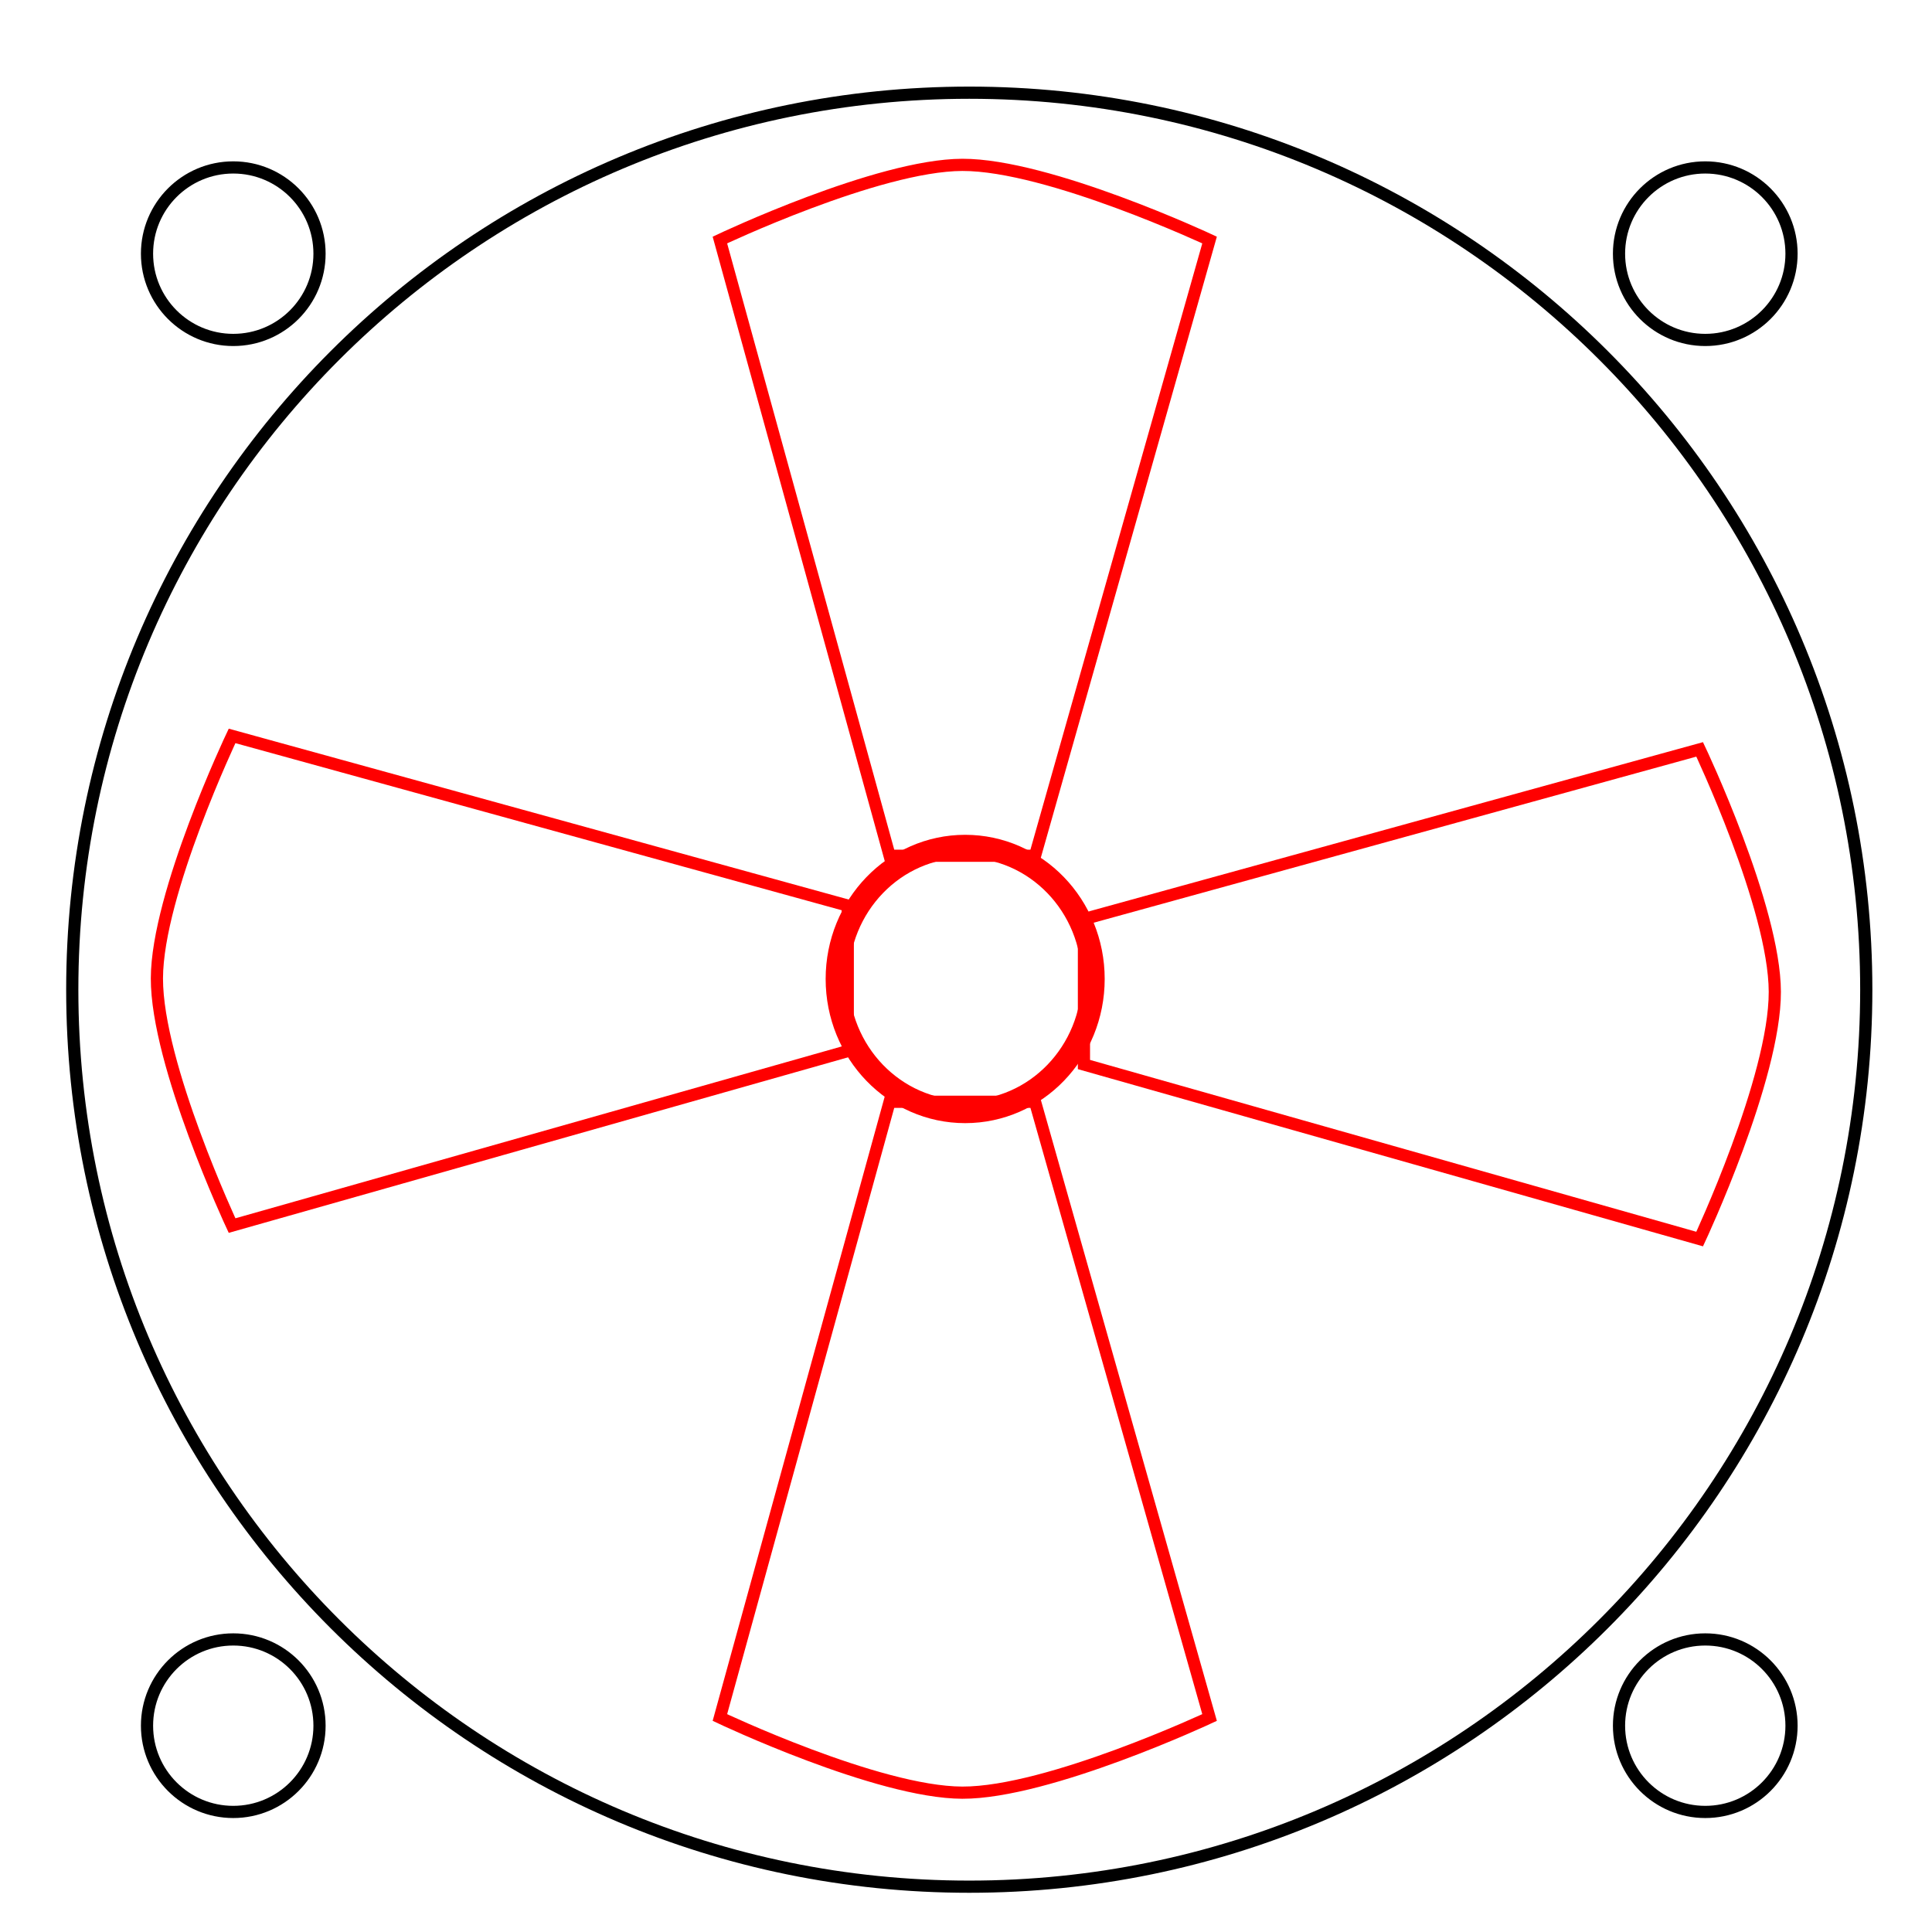
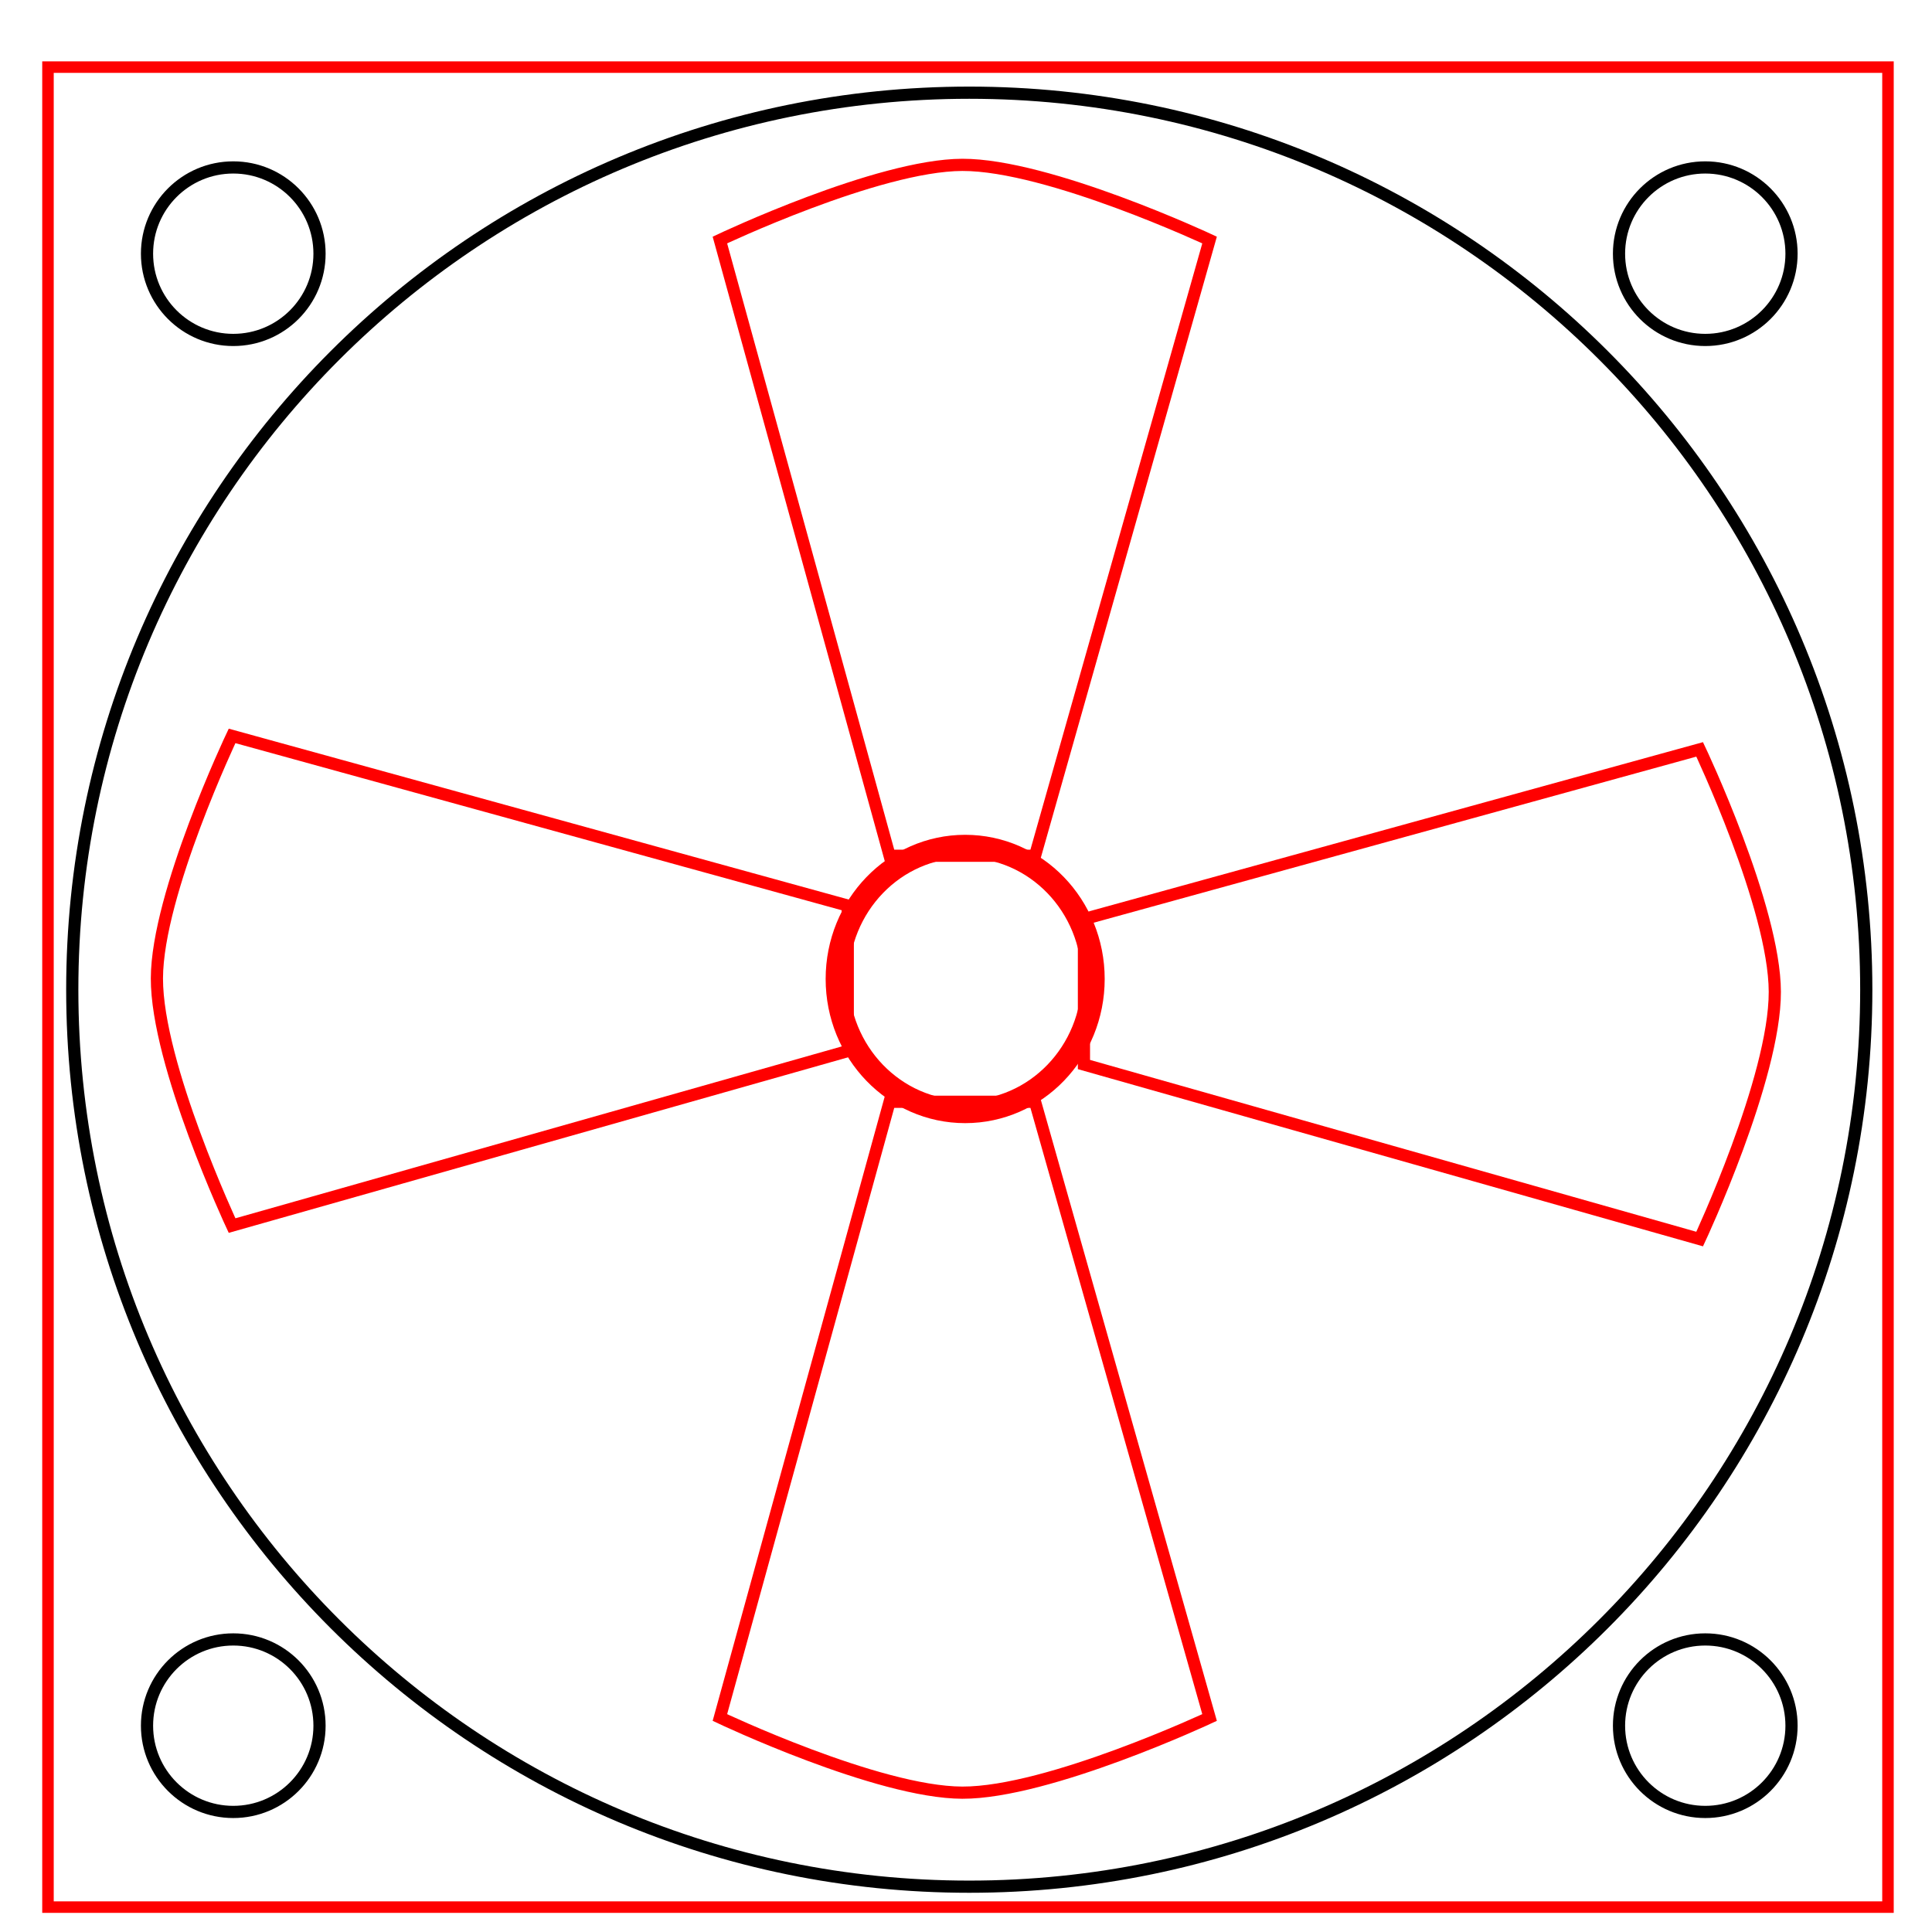
<svg xmlns="http://www.w3.org/2000/svg" width="42mm" height="42mm" viewBox="0 0 42 42" version="1.1" id="svg5059">
  <defs id="defs5053" />
  <g id="layer1" transform="translate(0,-255)" style="display:inline">
    <path style="fill:none;stroke:#ff0000;stroke-width:0.265px;stroke-linecap:butt;stroke-linejoin:miter;stroke-opacity:1" d="m 19.339,273.603 h 3.162 l 3.794,-13.385 c 0,0 -3.502,-1.639 -5.375,-1.634 -1.839,0.005 -5.27,1.634 -5.27,1.634 z" id="path6579" />
    <path style="display:inline;fill:none;stroke:#ff0000;stroke-width:0.265px;stroke-linecap:butt;stroke-linejoin:miter;stroke-opacity:1" d="m 19.339,278.952 h 3.162 l 3.794,13.385 c 0,0 -3.502,1.639 -5.375,1.634 -1.839,-0.005 -5.27,-1.634 -5.27,-1.634 z" id="path6579-3" />
    <path style="display:inline;fill:none;stroke:#ff0000;stroke-width:0.265px;stroke-linecap:butt;stroke-linejoin:miter;stroke-opacity:1" d="m 23.564,274.98 v 3.162 l 13.385,3.794 c 0,0 1.639,-3.502 1.634,-5.375 -0.005,-1.839 -1.634,-5.27 -1.634,-5.27 z" id="path6579-1" />
    <path style="display:inline;fill:none;stroke:#ff0000;stroke-width:0.265px;stroke-linecap:butt;stroke-linejoin:miter;stroke-opacity:1" d="m 18.43,274.687 v 3.162 l -13.385,3.794 c 0,0 -1.639,-3.502 -1.634,-5.375 0.005,-1.839 1.634,-5.27 1.634,-5.27 z" id="path6579-1-4" />
    <ellipse style="fill:none;fill-opacity:1;stroke:#ff0000;stroke-width:0.5;stroke-miterlimit:4;stroke-dasharray:none;stroke-dashoffset:0;stroke-opacity:1" id="path6626" cx="20.982" cy="276.282" rx="2.783" ry="2.884" />
+     <rect style="fill:none;fill-opacity:1;stroke:#ff0000;stroke-width:0.25;stroke-miterlimit:4;stroke-dasharray:none;stroke-dashoffset:0;stroke-opacity:1" id="rect4501" width="40" height="40" x="1.043" y="256.459" />
  </g>
  <g id="layer3">
    <path transform="translate(0,-255)" id="path4576" style="fill:none;stroke:#000000;stroke-width:0.265" d="m 6.946,260.515 a 1.875,1.875 0 1 0 -3.75,0 1.875,1.875 0 1 0 3.75,0 z" />
    <path transform="translate(0,-255)" id="path4578" style="fill:none;stroke:#000000;stroke-width:0.265" d="m 6.946,292.515 a 1.875,1.875 0 1 0 -3.75,0 1.875,1.875 0 1 0 3.75,0 z" />
    <path transform="translate(0,-255)" id="path4580" style="fill:none;stroke:#000000;stroke-width:0.265" d="m 38.946,292.515 a 1.875,1.875 0 1 0 -3.75,0 1.875,1.875 0 1 0 3.75,0 z" />
    <path transform="translate(0,-255)" id="path4584" style="fill:none;stroke:#000000;stroke-width:0.265" d="m 38.946,260.515 a 1.875,1.875 0 1 0 -3.75,0 1.875,1.875 0 1 0 3.75,0 z" />
    <path transform="translate(0,-255)" id="path4588" style="fill:none;stroke:#000000;stroke-width:0.265" d="m 40.571,276.515 a 19.5,19.5 0 1 0 -39,0 19.5,19.5 0 1 0 39,0 z" />
  </g>
</svg>
